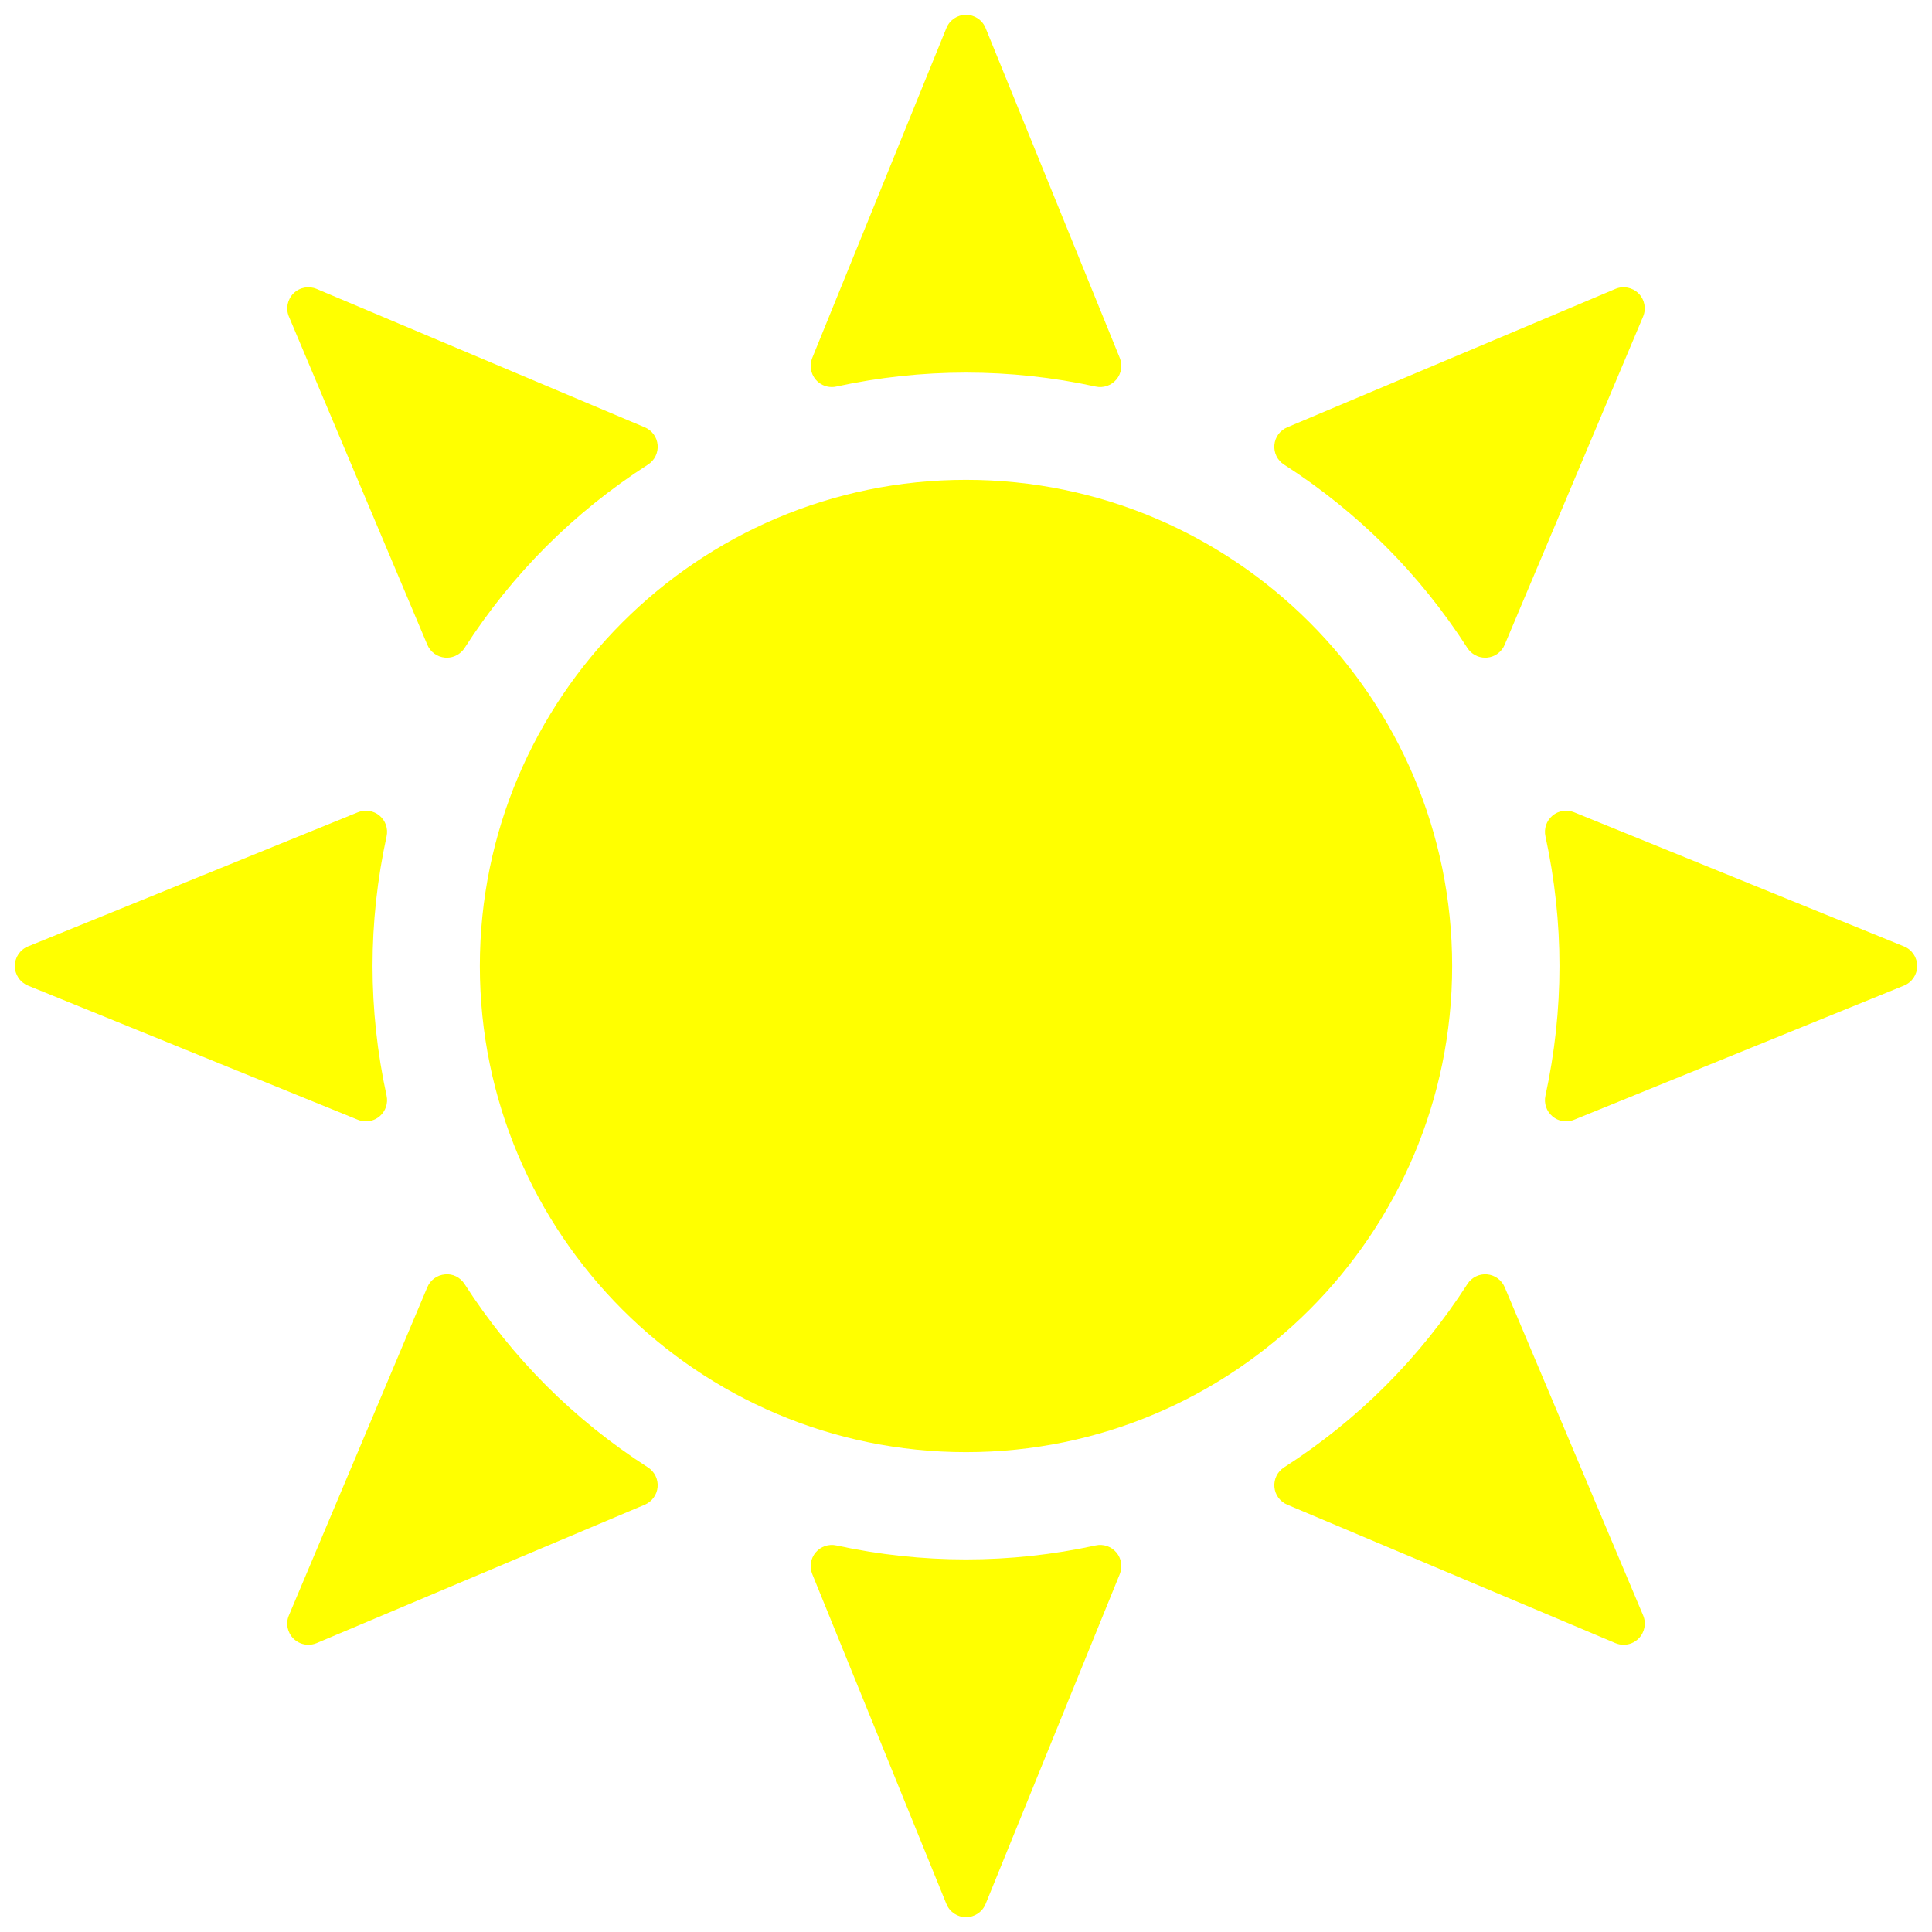
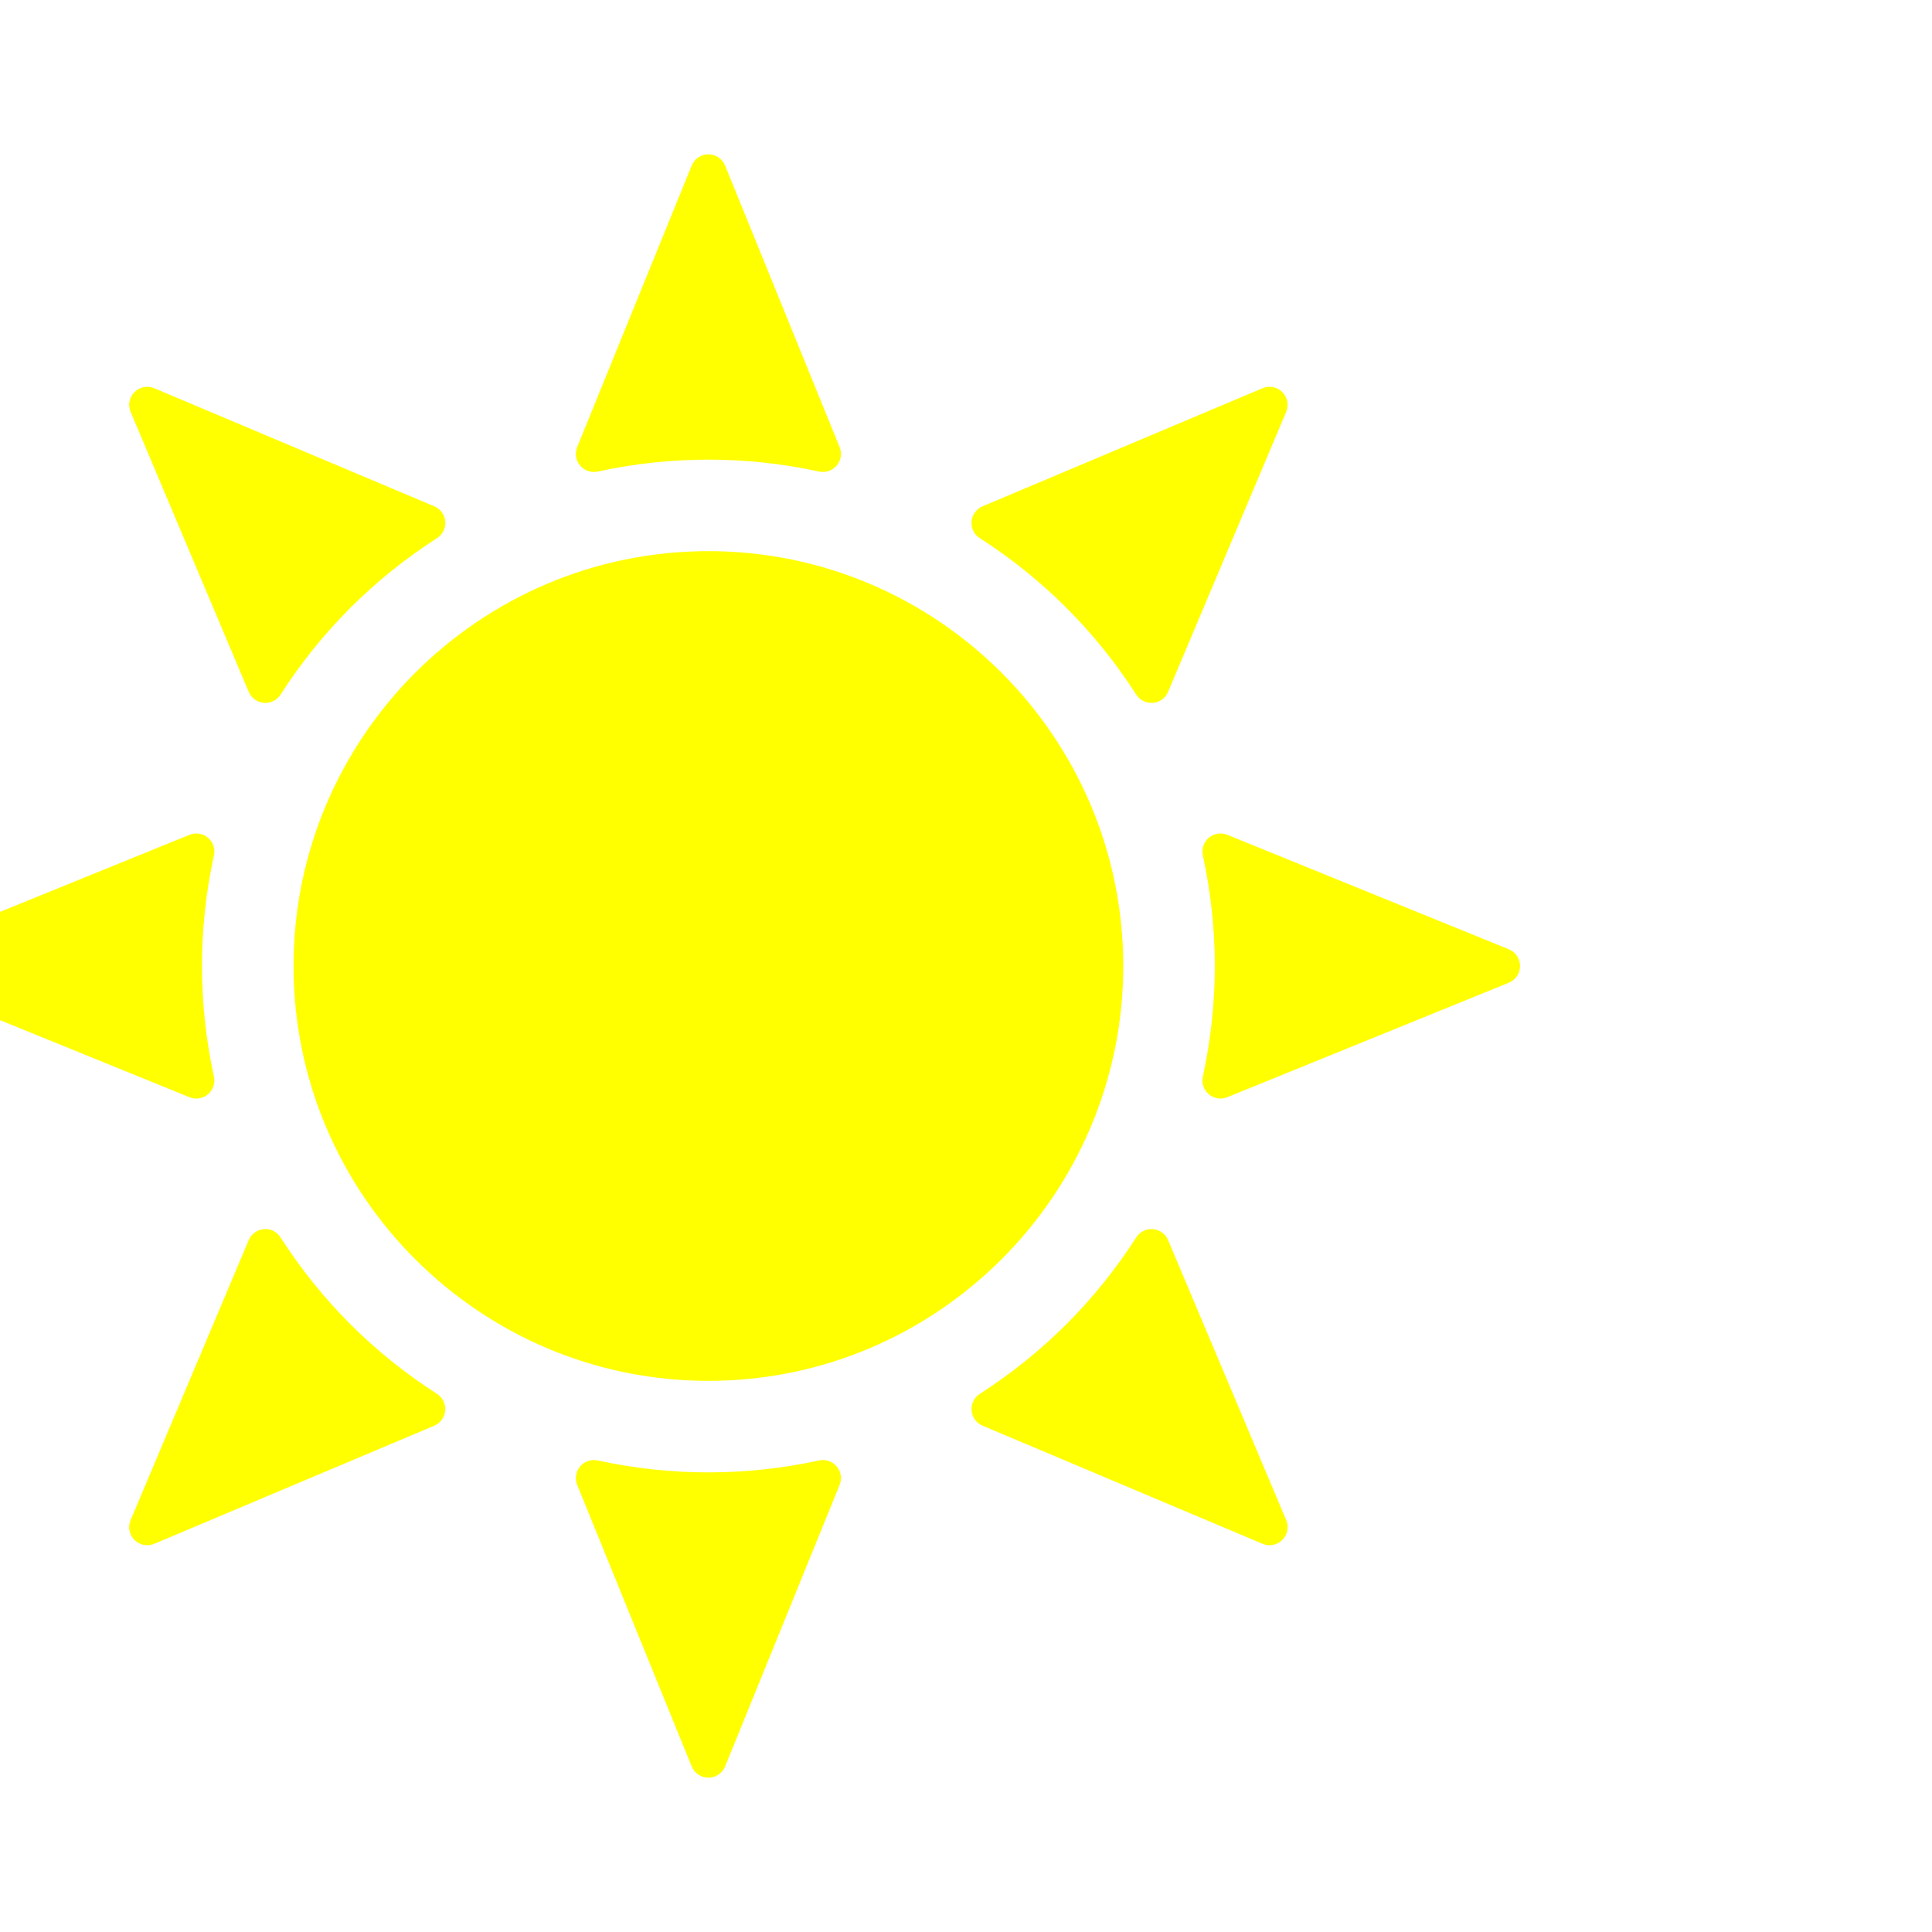
- <svg xmlns="http://www.w3.org/2000/svg" version="1.1" width="256" height="256" viewBox="0 0 256 256" xml:space="preserve">
-   <g transform="translate(128 128) scale(0.72 0.72)" style="">
+ <svg xmlns="http://www.w3.org/2000/svg" version="1.1" width="300" height="300" viewBox="0 0 300 300" xml:space="preserve">
+   <g transform="translate(110, 150) scale(0.72 0.72)" style="">
    <g style="stroke: none; stroke-width: 0; stroke-dasharray: none; stroke-linecap: butt; stroke-linejoin: miter; stroke-miterlimit: 10; fill: yellow; fill-rule: nonzero; opacity: 1;" transform="translate(-175.05 -175.05) scale(3.89 3.89)">
      <path d="M 45 68 c -12.682 0 -23 -10.317 -23 -23 c 0 -12.682 10.318 -23 23 -23 c 12.683 0 23 10.318 23 23 C 68 57.683 57.683 68 45 68 z" style="stroke: none; stroke-width: 1; stroke-dasharray: none; stroke-linecap: butt; stroke-linejoin: miter; stroke-miterlimit: 10; fill-rule: nonzero; opacity: 1;" transform=" matrix(1 0 0 1 0 0) " stroke-linecap="round" />
      <path d="M 38.652 17.61 c -0.292 0 -0.573 -0.127 -0.765 -0.356 c -0.239 -0.284 -0.301 -0.677 -0.161 -1.021 l 6.348 -15.61 C 44.227 0.247 44.593 0 45 0 s 0.773 0.247 0.926 0.623 l 6.349 15.61 c 0.14 0.344 0.077 0.737 -0.162 1.021 c -0.238 0.284 -0.616 0.414 -0.978 0.333 c -4.045 -0.881 -8.228 -0.881 -12.271 0 C 38.794 17.603 38.723 17.61 38.652 17.61 z" style="stroke: none; stroke-width: 1; stroke-dasharray: none; stroke-linecap: butt; stroke-linejoin: miter; stroke-miterlimit: 10;fill-rule: nonzero; opacity: 1;" transform=" matrix(1 0 0 1 0 0) " stroke-linecap="round" />
      <path d="M 45 90 c -0.407 0 -0.773 -0.246 -0.926 -0.623 l -6.348 -15.61 c -0.14 -0.344 -0.078 -0.737 0.161 -1.021 c 0.239 -0.284 0.615 -0.412 0.978 -0.333 c 4.043 0.882 8.226 0.882 12.271 0 c 0.363 -0.08 0.74 0.05 0.978 0.333 c 0.239 0.283 0.302 0.677 0.162 1.021 l -6.349 15.61 C 45.773 89.754 45.407 90 45 90 z" style="stroke: none; stroke-width: 1; stroke-dasharray: none; stroke-linecap: butt; stroke-linejoin: miter; stroke-miterlimit: 10; fill-rule: nonzero; opacity: 1;" transform=" matrix(1 0 0 1 0 0) " stroke-linecap="round" />
      <path d="M 16.61 52.349 c -0.127 0 -0.255 -0.024 -0.377 -0.073 l -15.61 -6.349 C 0.247 45.773 0 45.407 0 45 s 0.247 -0.773 0.624 -0.926 l 15.61 -6.348 c 0.343 -0.14 0.737 -0.078 1.021 0.161 c 0.284 0.239 0.412 0.616 0.333 0.978 c -0.441 2.021 -0.665 4.086 -0.665 6.135 c 0 2.049 0.224 4.113 0.665 6.136 c 0.079 0.362 -0.049 0.739 -0.333 0.978 C 17.071 52.269 16.842 52.349 16.61 52.349 z" style="stroke: none; stroke-width: 1; stroke-dasharray: none; stroke-linecap: butt; stroke-linejoin: miter; stroke-miterlimit: 10; fill-rule: nonzero; opacity: 1;" transform=" matrix(1 0 0 1 0 0) " stroke-linecap="round" />
      <path d="M 73.39 52.349 c -0.231 0 -0.461 -0.08 -0.644 -0.235 c -0.284 -0.238 -0.412 -0.615 -0.333 -0.978 c 0.44 -2.022 0.664 -4.087 0.664 -6.136 c 0 -2.049 -0.224 -4.114 -0.664 -6.135 c -0.079 -0.362 0.049 -0.739 0.333 -0.978 c 0.283 -0.239 0.676 -0.301 1.021 -0.161 l 15.61 6.348 C 89.754 44.227 90 44.593 90 45 s -0.246 0.773 -0.623 0.926 l -15.61 6.349 C 73.645 52.324 73.517 52.349 73.39 52.349 z" style="stroke: none; stroke-width: 1; stroke-dasharray: none; stroke-linecap: butt; stroke-linejoin: miter; stroke-miterlimit: 10; fill-rule: nonzero; opacity: 1;" transform=" matrix(1 0 0 1 0 0) " stroke-linecap="round" />
      <path d="M 20.437 30.415 c -0.028 0 -0.057 -0.001 -0.085 -0.004 c -0.37 -0.032 -0.692 -0.266 -0.836 -0.607 l -6.549 -15.527 c -0.158 -0.375 -0.073 -0.808 0.214 -1.096 c 0.288 -0.288 0.722 -0.371 1.096 -0.214 l 15.527 6.549 c 0.342 0.144 0.576 0.466 0.607 0.835 c 0.032 0.37 -0.144 0.727 -0.456 0.927 c -1.743 1.119 -3.36 2.42 -4.809 3.868 c -1.448 1.449 -2.75 3.066 -3.868 4.809 C 21.093 30.243 20.775 30.415 20.437 30.415 z" style="stroke: none; stroke-width: 1; stroke-dasharray: none; stroke-linecap: butt; stroke-linejoin: miter; stroke-miterlimit: 10; fill-rule: nonzero; opacity: 1;" transform=" matrix(1 0 0 1 0 0) " stroke-linecap="round" />
      <path d="M 76.112 77.112 c -0.131 0 -0.263 -0.025 -0.389 -0.078 l -15.526 -6.549 c -0.342 -0.145 -0.576 -0.467 -0.607 -0.836 c -0.032 -0.37 0.144 -0.727 0.456 -0.928 c 1.745 -1.121 3.363 -2.423 4.808 -3.868 l 0 0 c 1.445 -1.444 2.747 -3.063 3.868 -4.808 c 0.201 -0.312 0.553 -0.489 0.928 -0.456 c 0.369 0.031 0.691 0.266 0.836 0.607 l 6.549 15.526 c 0.157 0.375 0.073 0.809 -0.215 1.096 C 76.628 77.011 76.372 77.112 76.112 77.112 z" style="stroke: none; stroke-width: 1; stroke-dasharray: none; stroke-linecap: butt; stroke-linejoin: miter; stroke-miterlimit: 10; fill-rule: nonzero; opacity: 1;" transform=" matrix(1 0 0 1 0 0) " stroke-linecap="round" />
      <path d="M 69.563 30.414 c -0.339 0 -0.656 -0.171 -0.842 -0.459 c -1.121 -1.746 -2.423 -3.363 -3.868 -4.809 l 0 0 c -1.447 -1.447 -3.065 -2.749 -4.808 -3.868 c -0.313 -0.2 -0.488 -0.557 -0.456 -0.927 c 0.031 -0.37 0.266 -0.691 0.607 -0.835 l 15.526 -6.549 c 0.373 -0.158 0.808 -0.074 1.096 0.214 c 0.288 0.288 0.372 0.721 0.215 1.096 l -6.549 15.527 c -0.145 0.342 -0.467 0.576 -0.836 0.607 C 69.62 30.413 69.592 30.414 69.563 30.414 z" style="stroke: none; stroke-width: 1; stroke-dasharray: none; stroke-linecap: butt; stroke-linejoin: miter; stroke-miterlimit: 10; fill-rule: nonzero; opacity: 1;" transform=" matrix(1 0 0 1 0 0) " stroke-linecap="round" />
      <path d="M 13.887 77.112 c -0.26 0 -0.516 -0.102 -0.707 -0.293 c -0.288 -0.288 -0.373 -0.721 -0.214 -1.096 l 6.549 -15.526 c 0.144 -0.342 0.466 -0.576 0.835 -0.607 c 0.37 -0.043 0.727 0.144 0.927 0.456 c 1.119 1.742 2.421 3.36 3.868 4.808 l 0 0 c 1.446 1.446 3.063 2.747 4.809 3.868 c 0.312 0.201 0.488 0.558 0.456 0.928 c -0.032 0.369 -0.266 0.691 -0.607 0.836 l -15.527 6.549 C 14.15 77.087 14.019 77.112 13.887 77.112 z" style="stroke: none; stroke-width: 1; stroke-dasharray: none; stroke-linecap: butt; stroke-linejoin: miter; stroke-miterlimit: 10; fill-rule: nonzero; opacity: 1;" transform=" matrix(1 0 0 1 0 0) " stroke-linecap="round" />
    </g>
  </g>
</svg>
